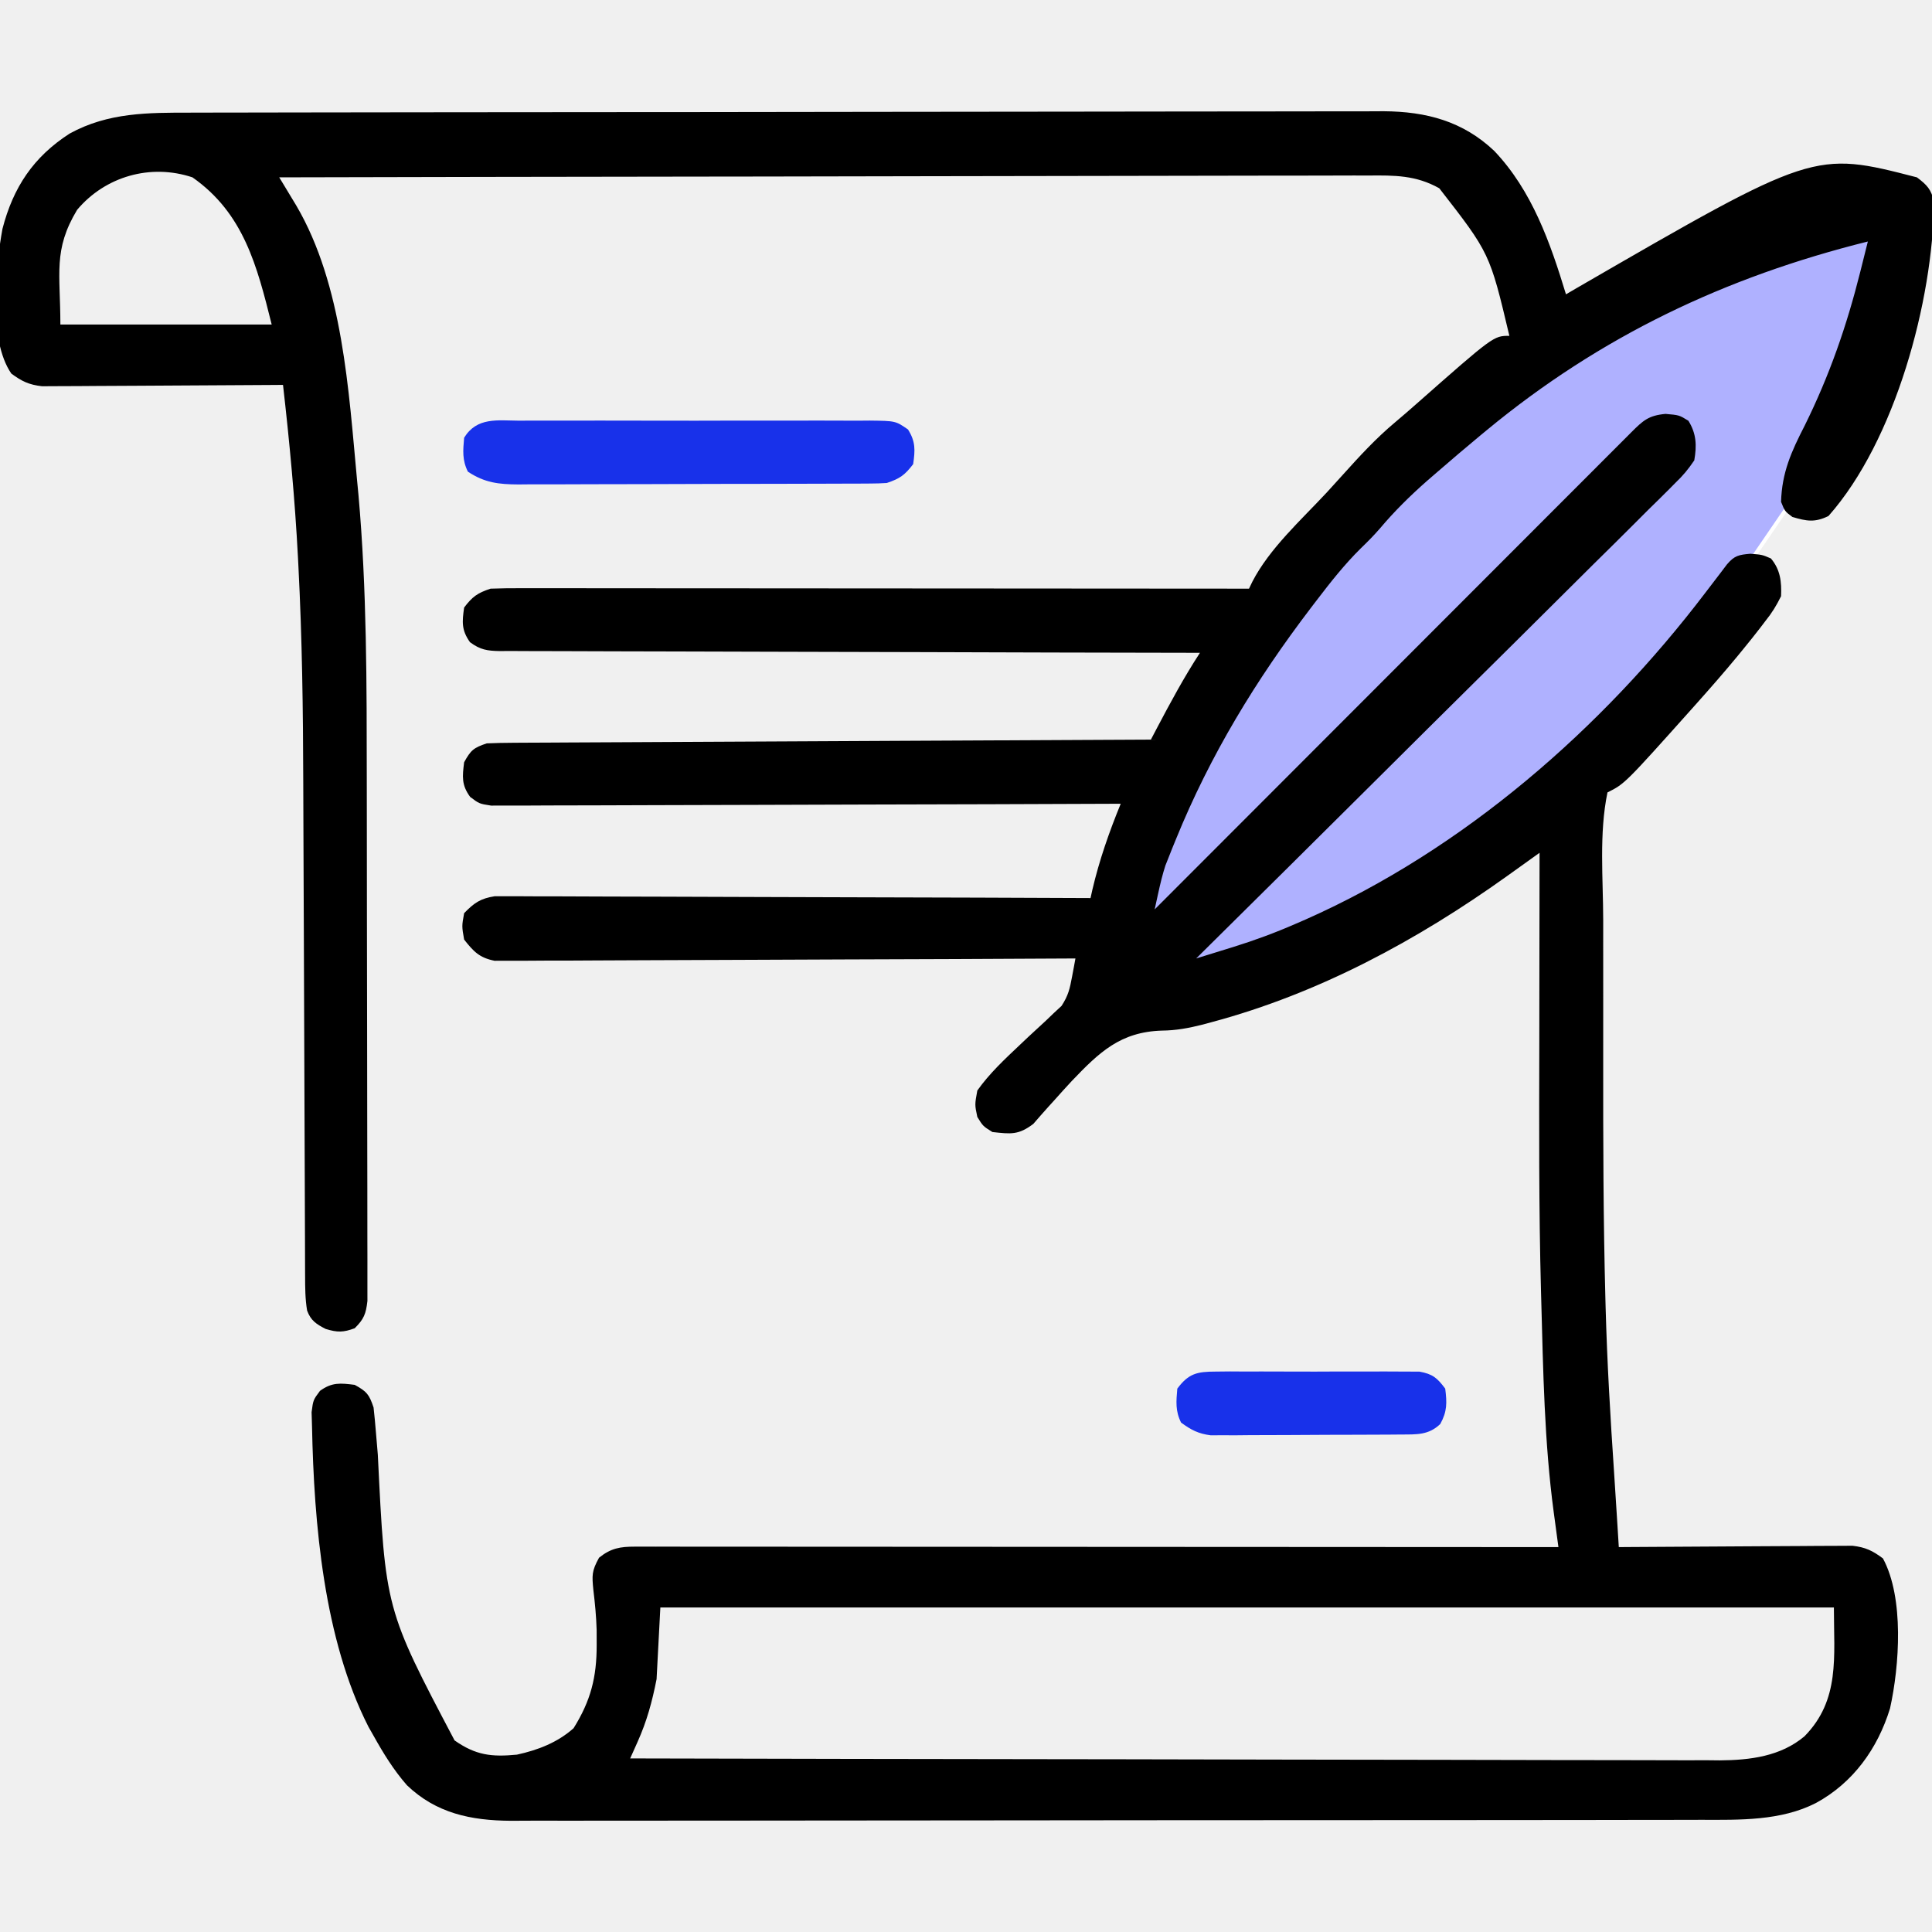
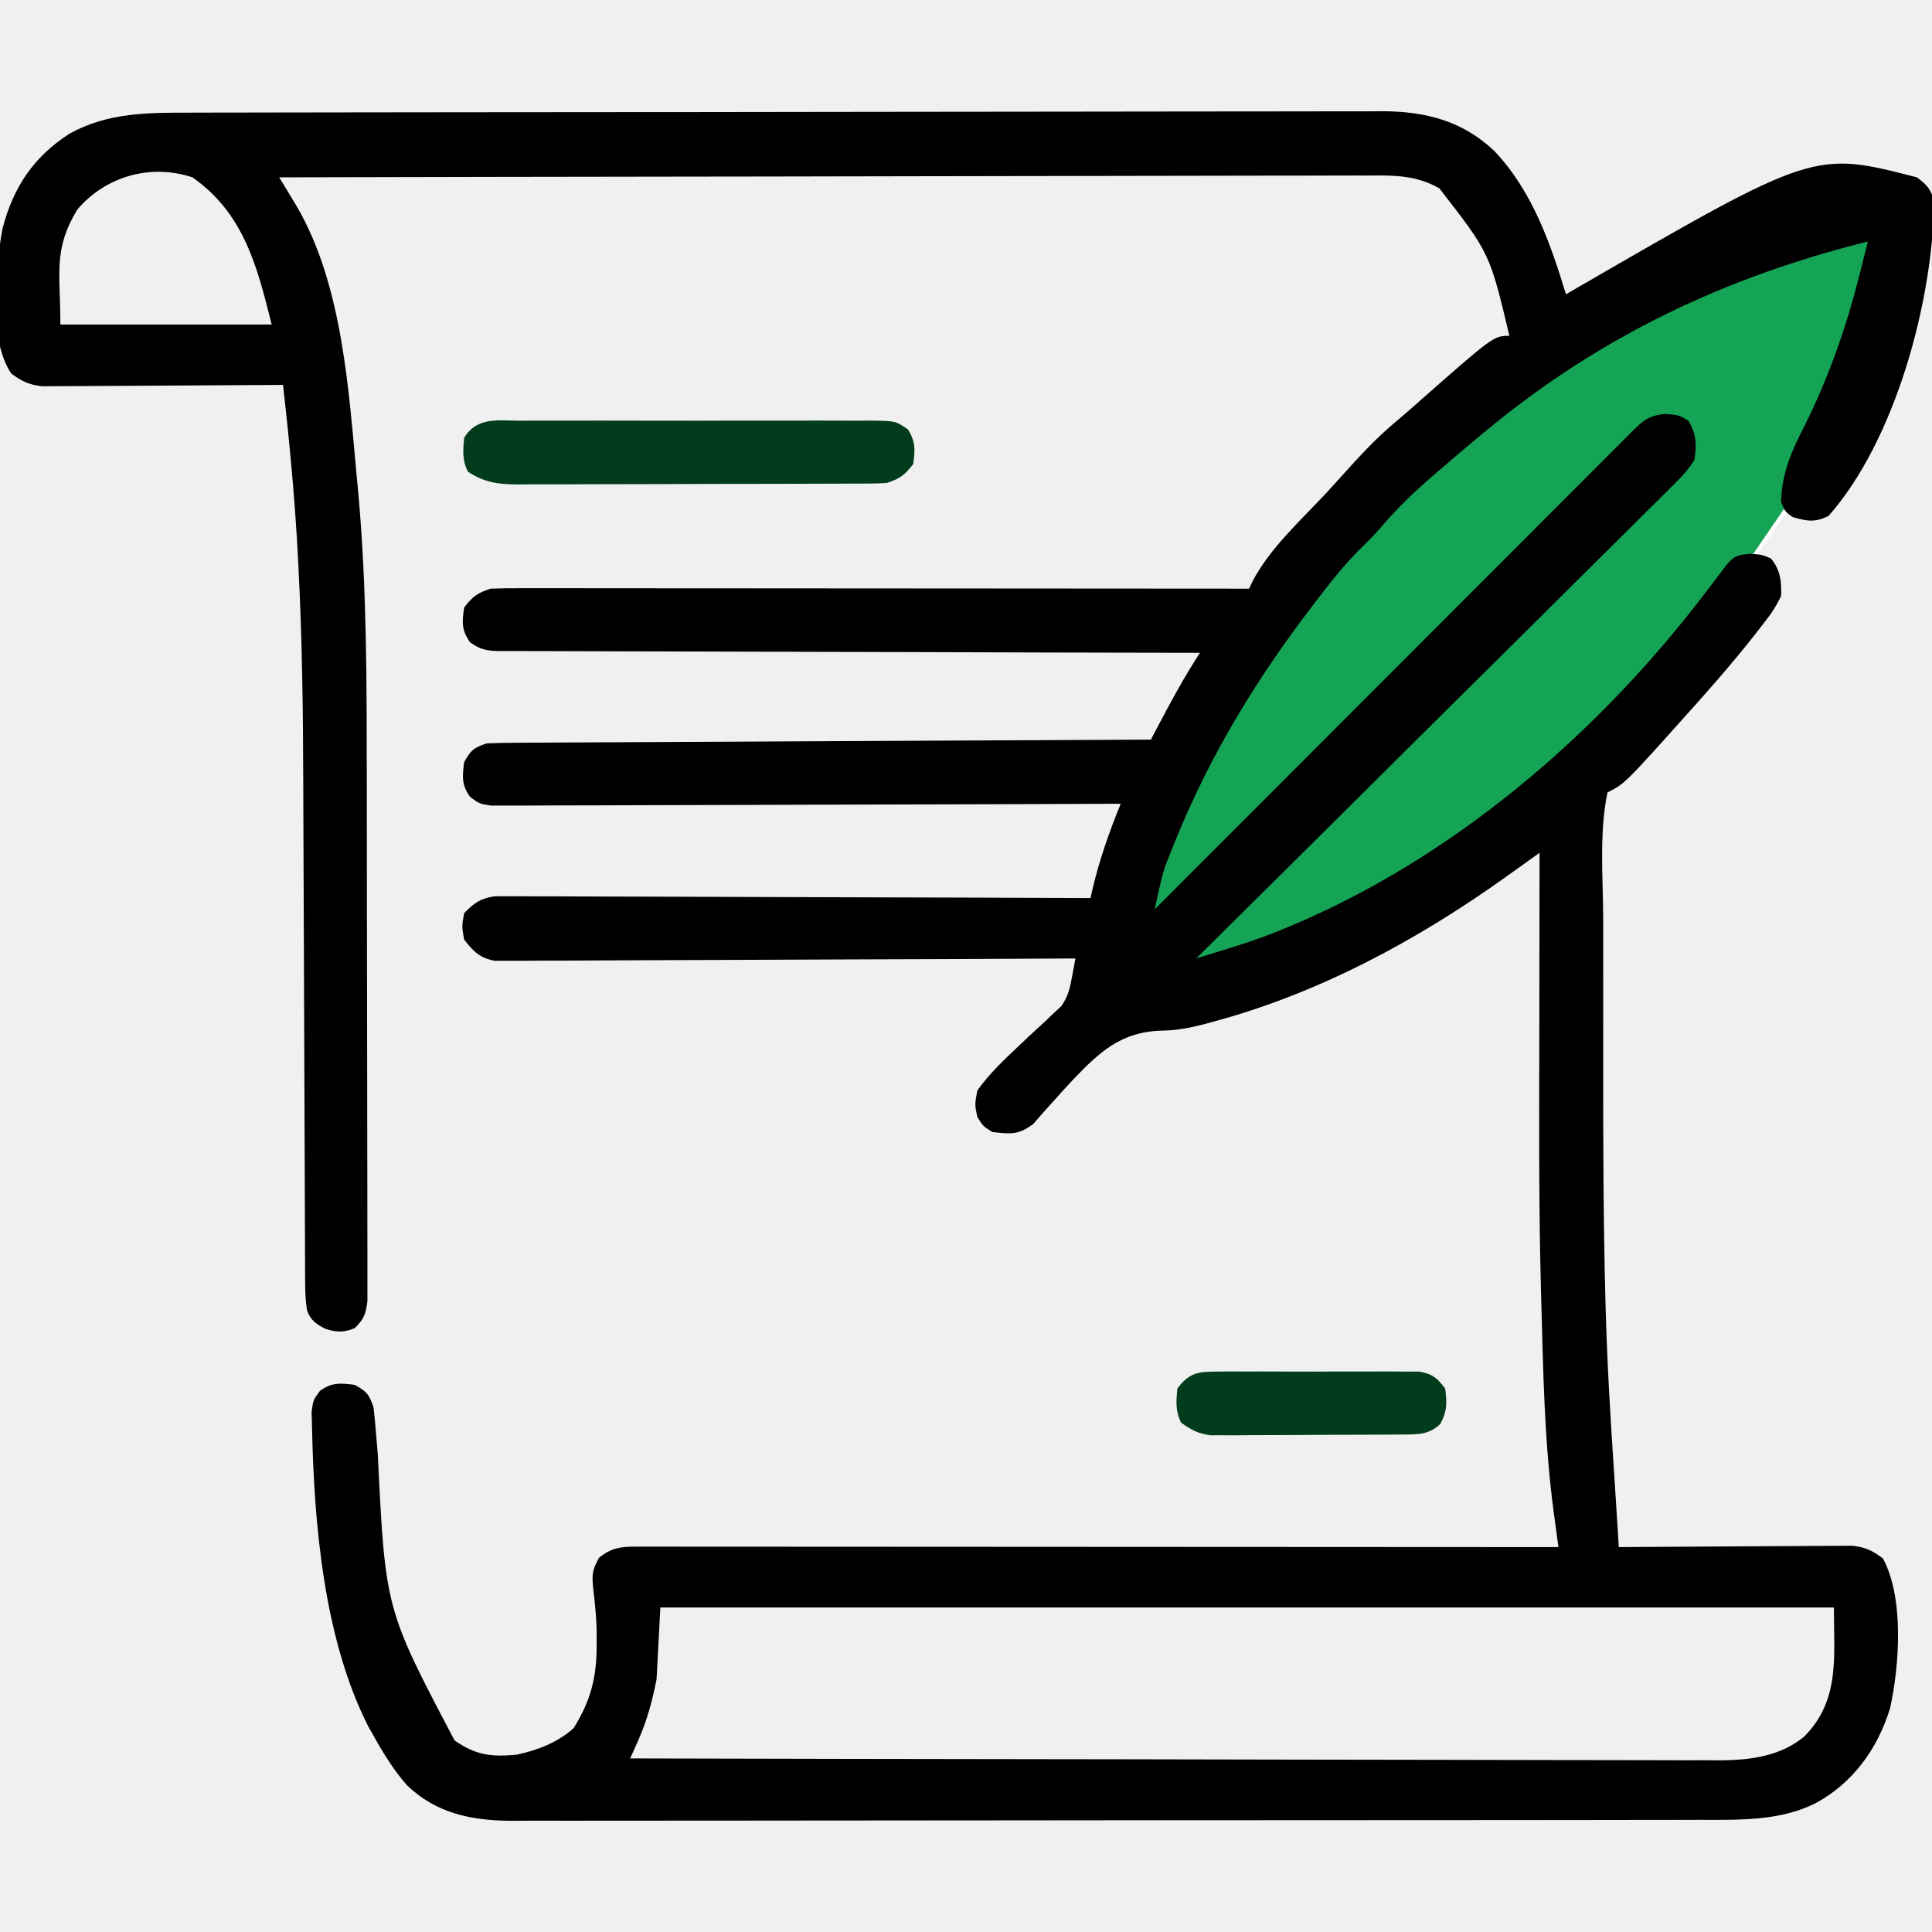
<svg xmlns="http://www.w3.org/2000/svg" width="512" height="512" viewBox="0 0 512 512" fill="none">
  <g clip-path="url(#clip0_3011_25)">
-     <path d="M137.58 111.483C138.657 111.476 139.733 111.469 140.843 111.461C144.406 111.444 147.968 111.455 151.531 111.469C154.004 111.466 156.478 111.462 158.951 111.457C164.136 111.451 169.321 111.46 174.506 111.479C181.158 111.501 187.809 111.488 194.461 111.464C199.568 111.45 204.676 111.454 209.784 111.465C212.237 111.468 214.69 111.464 217.142 111.455C220.569 111.445 223.994 111.46 227.42 111.483C228.437 111.474 229.454 111.466 230.502 111.458C237.333 111.541 237.333 111.541 240.63 113.814C242.657 117.048 242.533 119.267 242 123C239.781 125.907 238.48 126.84 235 128C233.567 128.095 232.129 128.135 230.693 128.141C229.375 128.149 229.375 128.149 228.03 128.158C226.587 128.16 226.587 128.16 225.116 128.161C223.593 128.169 223.593 128.169 222.04 128.176C218.676 128.191 215.313 128.198 211.949 128.203C209.614 128.209 207.278 128.215 204.943 128.221C200.042 128.231 195.142 128.237 190.242 128.24C183.964 128.246 177.686 128.27 171.408 128.298C166.582 128.317 161.757 128.322 156.931 128.324C154.617 128.327 152.302 128.335 149.988 128.348C146.749 128.365 143.511 128.363 140.272 128.357C139.316 128.366 138.361 128.375 137.376 128.384C132.178 128.352 128.475 127.963 124 125C122.454 121.908 122.706 119.406 123 116C126.407 110.496 131.787 111.436 137.58 111.483Z" fill="#1831EA" />
-     <path d="M322.174 363.483C323.422 363.47 324.67 363.457 325.956 363.444C327.314 363.451 328.673 363.46 330.031 363.469C331.428 363.466 332.825 363.462 334.223 363.457C337.148 363.451 340.073 363.46 342.998 363.479C346.745 363.501 350.49 363.488 354.236 363.464C357.12 363.45 360.004 363.455 362.889 363.465C364.27 363.468 365.651 363.464 367.032 363.455C368.963 363.445 370.895 363.463 372.826 363.483C373.924 363.486 375.022 363.489 376.154 363.492C379.681 364.122 380.869 365.162 383 368C383.469 371.754 383.531 374.039 381.687 377.375C378.594 380.354 375.401 380.134 371.323 380.161C370.158 380.171 368.993 380.18 367.793 380.19C365.904 380.197 365.904 380.197 363.976 380.203C362.036 380.212 362.036 380.212 360.057 380.221C357.318 380.231 354.579 380.237 351.841 380.24C348.338 380.246 344.836 380.27 341.333 380.298C337.985 380.321 334.637 380.323 331.289 380.328C329.406 380.347 329.406 380.347 327.485 380.366C326.314 380.363 325.142 380.36 323.936 380.357C322.908 380.36 321.88 380.364 320.821 380.368C317.538 379.94 315.657 378.943 313 377C311.454 373.908 311.706 371.406 312 368C315.007 363.961 317.252 363.497 322.174 363.483Z" fill="#1831EA" />
-     <path d="M369.5 235.5L318 256L301 242L314.5 203L359 141.5L394 110L424.5 89.5L467.5 69L500 60L497.5 79L475 132.5L462 151.5L441 175L421 195.5L394 218L369.5 235.5Z" fill="#AFB1FF" stroke="white" />
-     <path d="M50.675 29.853C52.076 29.849 53.477 29.846 54.877 29.842C58.717 29.832 62.556 29.828 66.396 29.825C70.54 29.821 74.685 29.812 78.83 29.803C88.832 29.783 98.835 29.773 108.837 29.764C113.551 29.76 118.264 29.755 122.978 29.749C138.651 29.732 154.323 29.718 169.996 29.711C174.06 29.709 178.124 29.707 182.187 29.705C183.702 29.704 183.702 29.704 185.248 29.703C201.613 29.695 217.979 29.67 234.344 29.637C251.156 29.604 267.967 29.586 284.778 29.583C294.214 29.581 303.649 29.572 313.084 29.547C321.118 29.525 329.152 29.517 337.186 29.526C341.282 29.531 345.379 29.529 349.475 29.51C353.231 29.492 356.986 29.493 360.742 29.509C362.732 29.512 364.723 29.496 366.714 29.479C377.964 29.559 387.69 32.115 396 40C406.015 50.536 410.855 64.36 415 78C415.911 77.466 416.823 76.933 417.762 76.383C480.724 39.961 480.724 39.961 508 47C510.686 49.018 511.836 50.218 512.531 53.531C512.256 79.717 502.264 116.779 484.562 136.75C480.945 138.514 478.812 138.13 475 137C473 135.5 473 135.5 472 133C472.215 125.22 474.731 119.666 478.25 112.812C484.825 99.528 489.402 86.36 493 72C493.276 70.899 493.276 70.899 493.557 69.776C494.039 67.851 494.52 65.926 495 64C457.18 73.424 424.141 89.103 394 114C393.439 114.463 392.879 114.926 392.301 115.403C388.497 118.559 384.736 121.763 381 125C380.08 125.795 379.159 126.591 378.211 127.41C373.677 131.403 369.533 135.49 365.641 140.109C364.027 141.968 362.334 143.667 360.562 145.375C356.293 149.607 352.645 154.226 349 159C348.49 159.666 347.98 160.332 347.455 161.018C332.832 180.206 320.72 200.075 311.625 222.437C311.124 223.662 311.124 223.662 310.612 224.912C310.299 225.703 309.986 226.494 309.664 227.309C309.39 227.998 309.116 228.686 308.834 229.396C308.06 231.813 307.489 234.186 306.948 236.663C306.77 237.475 306.592 238.286 306.408 239.123C306.206 240.052 306.206 240.052 306 241C306.668 240.331 307.336 239.662 308.025 238.973C324.262 222.713 340.503 206.456 356.746 190.202C364.601 182.342 372.455 174.481 380.307 166.617C387.149 159.766 393.992 152.916 400.837 146.068C404.464 142.441 408.09 138.812 411.713 135.181C415.12 131.767 418.53 128.355 421.942 124.945C423.196 123.69 424.45 122.435 425.703 121.178C427.408 119.468 429.115 117.761 430.824 116.056C431.324 115.553 431.824 115.05 432.339 114.532C435.468 111.416 436.897 110.102 441.375 109.687C445 110 445 110 447.437 111.5C449.587 114.939 449.682 118.092 449 122C447.373 124.403 446.04 126.015 443.989 127.973C443.45 128.519 442.911 129.065 442.355 129.627C440.55 131.446 438.717 133.235 436.883 135.025C435.581 136.325 434.28 137.627 432.981 138.93C429.454 142.46 425.902 145.965 422.345 149.466C418.631 153.13 414.94 156.816 411.247 160.5C404.25 167.472 397.233 174.423 390.209 181.367C382.213 189.273 374.24 197.203 366.268 205.135C349.87 221.448 333.445 237.734 317 254C319.552 253.213 322.104 252.423 324.655 251.632C325.73 251.3 325.73 251.3 326.827 250.962C332.478 249.206 337.951 247.185 343.375 244.812C344.254 244.431 345.132 244.049 346.038 243.656C387.786 225.142 424.536 193.153 452 157C453.351 155.227 454.705 153.456 456.062 151.687C456.59 150.99 457.117 150.293 457.66 149.574C459.652 147.234 460.794 147.018 463.875 146.75C467 147 467 147 469.312 148C471.829 150.983 472.164 154.208 472 158C470.698 160.617 469.599 162.401 467.812 164.625C467.361 165.219 466.91 165.813 466.445 166.425C464.993 168.31 463.506 170.159 462 172C461.512 172.597 461.024 173.194 460.521 173.809C457.101 177.95 453.577 181.993 450 186C449.529 186.529 449.058 187.057 448.573 187.602C430.596 207.702 430.596 207.702 426 210C423.731 220.816 424.855 232.921 424.867 243.93C424.866 246.086 424.865 248.242 424.864 250.398C424.863 254.922 424.865 259.446 424.87 263.97C424.875 269.646 424.872 275.322 424.866 280.999C424.848 302.05 424.886 323.095 425.445 344.141C425.465 344.885 425.484 345.63 425.504 346.397C425.898 361.028 426.762 375.626 427.748 390.228C428.02 394.307 428.278 398.386 428.531 402.465C428.577 403.195 428.622 403.924 428.669 404.676C428.779 406.451 428.89 408.225 429 410C429.803 409.993 430.606 409.987 431.434 409.98C439.011 409.92 446.588 409.874 454.166 409.845C458.061 409.829 461.956 409.808 465.852 409.774C469.612 409.741 473.373 409.723 477.134 409.715C478.567 409.71 480 409.699 481.434 409.683C483.444 409.661 485.455 409.66 487.466 409.659C488.609 409.653 489.753 409.646 490.931 409.639C494.375 410.044 496.239 410.934 499 413C504.656 423.463 503.375 441.486 500.875 452.75C497.59 463.419 491.106 472.448 481.25 477.812C471.947 482.578 461.025 482.292 450.843 482.267C449.439 482.271 448.035 482.276 446.631 482.281C442.801 482.293 438.97 482.293 435.14 482.291C430.998 482.29 426.856 482.301 422.714 482.311C414.611 482.327 406.509 482.333 398.406 482.334C391.818 482.335 385.23 482.339 378.643 482.345C359.949 482.363 341.255 482.372 322.561 482.371C321.554 482.371 320.548 482.371 319.511 482.371C317.999 482.37 317.999 482.37 316.457 482.37C300.118 482.37 283.779 482.389 267.439 482.417C250.646 482.446 233.852 482.459 217.059 482.458C207.637 482.457 198.215 482.462 188.793 482.484C180.774 482.502 172.755 482.507 164.736 482.493C160.648 482.486 156.559 482.486 152.471 482.504C148.723 482.519 144.975 482.517 141.227 482.499C139.241 482.495 137.254 482.51 135.267 482.526C124.794 482.445 115.595 480.543 107.84 473.105C104.314 469.071 101.604 464.669 99 460C98.559 459.227 98.118 458.453 97.664 457.656C85.804 434.39 83.206 403.743 82.687 378C82.631 376.144 82.631 376.144 82.574 374.25C83 371 83 371 84.801 368.59C87.981 366.29 90.17 366.521 94 367C97.185 368.76 97.833 369.499 99 373C99.241 375.146 99.439 377.297 99.613 379.449C99.725 380.761 99.836 382.072 99.951 383.424C100.009 384.119 100.068 384.815 100.128 385.531C102.119 426.418 102.119 426.418 120.469 461.23C126.089 465.16 130.207 465.648 137 465C142.563 463.781 147.712 461.801 152 458C156.552 450.721 158.143 444.483 158.125 435.937C158.122 434.619 158.12 433.3 158.117 431.941C158.011 428.369 157.68 424.92 157.25 421.375C156.869 417.448 156.794 416.374 158.75 412.812C161.894 410.279 164.348 409.875 168.258 409.877C169.131 409.875 170.004 409.873 170.904 409.871C171.864 409.874 172.825 409.877 173.814 409.88C175.343 409.878 175.343 409.878 176.903 409.877C180.334 409.875 183.766 409.881 187.198 409.886C189.652 409.887 192.105 409.887 194.559 409.886C199.849 409.886 205.14 409.889 210.431 409.894C218.08 409.902 225.73 409.905 233.379 409.906C245.79 409.908 258.2 409.915 270.611 409.925C282.667 409.934 294.724 409.941 306.78 409.945C307.523 409.945 308.266 409.946 309.032 409.946C312.759 409.947 316.486 409.948 320.214 409.95C351.142 409.96 382.071 409.978 413 410C412.86 408.966 412.72 407.933 412.576 406.868C412.392 405.5 412.208 404.132 412.025 402.765C411.933 402.085 411.84 401.405 411.746 400.704C409.262 382.195 408.958 363.215 408.445 344.559C408.424 343.796 408.403 343.033 408.381 342.247C407.788 320.178 407.886 298.104 407.931 276.03C407.942 270.363 407.946 264.696 407.951 259.029C407.962 248.02 407.979 237.01 408 226C407.045 226.685 406.09 227.369 405.106 228.074C403.837 228.983 402.568 229.891 401.299 230.799C400.671 231.249 400.044 231.699 399.397 232.163C375.588 249.194 349.522 263.275 321.125 270.875C319.959 271.19 319.959 271.19 318.77 271.512C315.089 272.444 311.689 273.091 307.887 273.121C296.903 273.475 291.356 278.823 284.035 286.475C282.456 288.168 280.911 289.886 279.372 291.616C278.878 292.16 278.383 292.703 277.873 293.263C276.509 294.772 275.174 296.308 273.841 297.844C269.896 300.837 267.865 300.534 263 300C260.5 298.437 260.5 298.437 259 296C258.312 292.75 258.312 292.75 259 289C262.196 284.481 266.318 280.637 270.332 276.852C271.067 276.155 271.803 275.459 272.56 274.742C274.068 273.325 275.589 271.921 277.123 270.531C277.852 269.833 278.581 269.134 279.332 268.414C280.318 267.501 280.318 267.501 281.323 266.569C283.105 263.839 283.518 262.012 284.105 258.839C284.275 257.934 284.446 257.03 284.621 256.097C284.746 255.405 284.871 254.713 285 254C283.793 254.007 283.793 254.007 282.562 254.014C262.991 254.124 243.42 254.207 223.848 254.259C214.384 254.285 204.919 254.32 195.455 254.377C187.206 254.427 178.957 254.459 170.709 254.47C166.34 254.477 161.972 254.492 157.604 254.529C153.493 254.563 149.382 254.573 145.271 254.566C143.762 254.567 142.253 254.577 140.744 254.596C138.682 254.621 136.623 254.615 134.562 254.601C132.832 254.608 132.832 254.608 131.067 254.615C127.024 253.804 125.53 252.191 123 249C122.375 245.437 122.375 245.437 123 242C125.662 239.256 127.327 238.106 131.13 237.508C132.312 237.511 133.495 237.515 134.713 237.519C135.706 237.514 135.706 237.514 136.719 237.509C138.928 237.502 141.137 237.524 143.347 237.546C144.934 237.547 146.521 237.546 148.108 237.544C152.411 237.543 156.714 237.566 161.018 237.594C165.516 237.619 170.015 237.622 174.515 237.627C183.032 237.639 191.549 237.672 200.067 237.712C209.764 237.757 219.462 237.779 229.16 237.799C249.106 237.84 269.053 237.911 289 238C289.158 237.285 289.317 236.569 289.48 235.832C291.332 227.923 293.933 220.516 297 213C296.127 213.004 295.255 213.007 294.356 213.011C273.141 213.099 251.926 213.166 230.711 213.207C220.452 213.228 210.193 213.256 199.934 213.302C190.993 213.342 182.053 213.367 173.112 213.376C168.377 213.382 163.641 213.394 158.906 213.423C154.451 213.45 149.996 213.458 145.541 213.452C143.904 213.454 142.267 213.461 140.631 213.477C138.398 213.497 136.167 213.492 133.935 213.481C132.685 213.485 131.435 213.488 130.147 213.492C127 213 127 213 124.594 211.189C122.284 208.017 122.522 205.827 123 202C124.76 198.815 125.499 198.167 129 197C131.346 196.896 133.694 196.853 136.042 196.842C136.764 196.837 137.485 196.832 138.228 196.827C140.651 196.811 143.074 196.803 145.497 196.795C147.231 196.785 148.966 196.775 150.7 196.765C155.415 196.738 160.129 196.717 164.844 196.697C169.768 196.675 174.693 196.647 179.618 196.621C188.946 196.571 198.275 196.526 207.603 196.483C218.222 196.433 228.841 196.378 239.46 196.323C261.307 196.209 283.153 196.102 305 196C305.519 195.01 306.039 194.02 306.574 193C310.17 186.182 313.781 179.46 318 173C316.529 172.998 316.529 172.998 315.028 172.996C291.184 172.959 267.341 172.9 243.497 172.816C231.967 172.776 220.436 172.744 208.906 172.729C198.858 172.716 188.81 172.689 178.762 172.645C173.439 172.623 168.117 172.607 162.795 172.608C157.788 172.609 152.782 172.591 147.775 172.559C145.935 172.55 144.095 172.549 142.255 172.554C139.747 172.561 137.24 172.543 134.732 172.519C134.001 172.527 133.269 172.534 132.515 172.542C129.14 172.485 127.293 172.217 124.548 170.186C122.281 166.984 122.453 164.825 123 161C125.219 158.093 126.519 157.16 130 156C132.673 155.906 135.319 155.87 137.991 155.88C138.815 155.879 139.638 155.878 140.486 155.877C143.255 155.875 146.023 155.881 148.792 155.886C150.772 155.887 152.753 155.887 154.734 155.886C160.12 155.886 165.506 155.892 170.892 155.899C176.517 155.905 182.143 155.905 187.768 155.907C198.425 155.91 209.081 155.918 219.738 155.928C231.868 155.939 243.999 155.945 256.129 155.95C281.086 155.96 306.043 155.978 331 156C331.293 155.389 331.587 154.778 331.889 154.148C336.462 145.305 344.823 137.798 351.58 130.538C353.021 128.977 354.444 127.402 355.863 125.82C360.245 120.948 364.619 116.185 369.652 111.969C371.609 110.328 373.529 108.66 375.441 106.969C395.819 89 395.819 89 400 89C394.805 67.097 394.805 67.097 381.429 49.898C375.257 46.423 369.571 46.448 362.611 46.519C361.375 46.516 360.139 46.512 358.865 46.509C355.451 46.503 352.038 46.516 348.624 46.536C344.936 46.553 341.249 46.547 337.561 46.544C331.177 46.542 324.794 46.554 318.41 46.577C309.181 46.61 299.951 46.62 290.722 46.625C275.746 46.634 260.771 46.66 245.795 46.698C231.251 46.735 216.706 46.763 202.162 46.78C201.265 46.781 200.368 46.782 199.443 46.783C194.943 46.789 190.443 46.794 185.943 46.799C148.629 46.84 111.314 46.911 74 47C74.416 47.686 74.831 48.372 75.26 49.079C76.075 50.43 76.075 50.43 76.906 51.807C77.445 52.7 77.985 53.592 78.541 54.511C90.857 75.513 92.4 103.548 94.625 127.25C94.748 128.545 94.871 129.839 94.999 131.173C97.233 156.288 97.176 181.457 97.2 206.649C97.203 209.604 97.207 212.559 97.212 215.514C97.225 224.785 97.235 234.056 97.239 243.328C97.243 253.991 97.261 264.653 97.29 275.316C97.311 283.602 97.322 291.888 97.323 300.174C97.324 305.108 97.33 310.041 97.348 314.975C97.364 319.595 97.366 324.215 97.358 328.834C97.357 330.529 97.361 332.224 97.371 333.919C97.384 336.228 97.378 338.537 97.367 340.847C97.37 342.786 97.37 342.786 97.372 344.764C96.977 348.204 96.436 349.59 94 352C90.951 353.123 89.431 353.13 86.312 352.187C83.843 350.92 82.351 349.967 81.384 347.302C80.873 344.237 80.865 341.283 80.855 338.176C80.852 337.489 80.848 336.803 80.844 336.096C80.834 333.794 80.83 331.493 80.826 329.192C80.82 327.541 80.813 325.889 80.806 324.237C80.791 320.673 80.78 317.109 80.77 313.545C80.755 307.867 80.731 302.19 80.705 296.512C80.634 280.362 80.575 264.213 80.523 248.063C80.494 239.148 80.459 230.233 80.416 221.318C80.394 216.621 80.376 211.923 80.366 207.225C80.325 188.121 80.062 169.064 79.078 149.982C79.038 149.193 78.997 148.404 78.956 147.592C78.16 132.343 76.731 117.17 75 102C74.172 102.007 73.343 102.013 72.49 102.02C64.677 102.08 56.865 102.126 49.052 102.155C45.035 102.171 41.019 102.192 37.003 102.226C33.125 102.259 29.248 102.277 25.37 102.285C23.893 102.29 22.415 102.301 20.937 102.317C18.864 102.339 16.791 102.342 14.718 102.341C12.949 102.351 12.949 102.351 11.145 102.361C7.663 101.961 5.8 101.066 3 99C-3.21 89.995 -1.208 70.92 0.648 60.664C3.495 49.644 8.858 41.588 18.449 35.402C28.682 29.777 39.275 29.851 50.675 29.853ZM20.437 55.609C14.035 66.256 16 72.433 16 86C34.48 86 52.96 86 72 86C68.131 70.524 64.6 56.517 51 47C39.879 43.293 27.881 46.751 20.437 55.609ZM175 426C174.67 432.27 174.34 438.54 174 445C172.801 451.053 171.437 456.097 168.937 461.677C168.575 462.487 168.212 463.297 167.839 464.131C167.562 464.748 167.285 465.364 167 466C204.776 466.092 242.552 466.162 280.329 466.204C284.791 466.209 289.253 466.214 293.715 466.22C294.603 466.221 295.492 466.222 296.407 466.223C310.781 466.24 325.155 466.272 339.529 466.309C354.284 466.346 369.038 466.368 383.793 466.376C392.894 466.382 401.995 466.399 411.095 466.432C417.34 466.453 423.585 466.459 429.83 466.454C433.43 466.451 437.03 466.455 440.631 466.477C444.542 466.5 448.453 466.492 452.364 466.481C454.055 466.498 454.055 466.498 455.78 466.516C463.771 466.456 471.902 465.459 478.212 460.133C487.661 450.512 486 439.109 486 426C383.37 426 280.74 426 175 426Z" fill="black" />
+     <path d="M137.58 111.483C138.657 111.476 139.733 111.469 140.843 111.461C144.406 111.444 147.968 111.455 151.531 111.469C154.004 111.466 156.478 111.462 158.951 111.457C164.136 111.451 169.321 111.46 174.506 111.479C181.158 111.501 187.809 111.488 194.461 111.464C199.568 111.45 204.676 111.454 209.784 111.465C212.237 111.468 214.69 111.464 217.142 111.455C220.569 111.445 223.994 111.46 227.42 111.483C228.437 111.474 229.454 111.466 230.502 111.458C237.333 111.541 237.333 111.541 240.63 113.814C242.657 117.048 242.533 119.267 242 123C239.781 125.907 238.48 126.84 235 128C233.567 128.095 232.129 128.135 230.693 128.141C229.375 128.149 229.375 128.149 228.03 128.158C226.587 128.16 226.587 128.16 225.116 128.161C223.593 128.169 223.593 128.169 222.04 128.176C218.676 128.191 215.313 128.198 211.949 128.203C209.614 128.209 207.278 128.215 204.943 128.221C200.042 128.231 195.142 128.237 190.242 128.24C183.964 128.246 177.686 128.27 171.408 128.298C166.582 128.317 161.757 128.322 156.931 128.324C154.617 128.327 152.302 128.335 149.988 128.348C146.749 128.365 143.511 128.363 140.272 128.357C139.316 128.366 138.361 128.375 137.376 128.384C132.178 128.352 128.475 127.963 124 125C122.454 121.908 122.706 119.406 123 116C126.407 110.496 131.787 111.436 137.58 111.483Z" fill="#013D1C" />
+     <path d="M322.174 363.483C323.422 363.47 324.67 363.457 325.956 363.444C327.314 363.451 328.673 363.46 330.031 363.469C331.428 363.466 332.825 363.462 334.223 363.457C337.148 363.451 340.073 363.46 342.998 363.479C346.745 363.501 350.49 363.488 354.236 363.464C357.12 363.45 360.004 363.455 362.889 363.465C364.27 363.468 365.651 363.464 367.032 363.455C368.963 363.445 370.895 363.463 372.826 363.483C373.924 363.486 375.022 363.489 376.154 363.492C379.681 364.122 380.869 365.162 383 368C383.469 371.754 383.531 374.039 381.687 377.375C378.594 380.354 375.401 380.134 371.323 380.161C370.158 380.171 368.993 380.18 367.793 380.19C365.904 380.197 365.904 380.197 363.976 380.203C362.036 380.212 362.036 380.212 360.057 380.221C357.318 380.231 354.579 380.237 351.841 380.24C348.338 380.246 344.836 380.27 341.333 380.298C337.985 380.321 334.637 380.323 331.289 380.328C329.406 380.347 329.406 380.347 327.485 380.366C326.314 380.363 325.142 380.36 323.936 380.357C322.908 380.36 321.88 380.364 320.821 380.368C317.538 379.94 315.657 378.943 313 377C311.454 373.908 311.706 371.406 312 368C315.007 363.961 317.252 363.497 322.174 363.483Z" fill="#013D1C" />
+     <path d="M369.5 235.5L318 256L301 242L314.5 203L359 141.5L394 110L424.5 89.5L467.5 69L500 60L497.5 79L475 132.5L462 151.5L441 175L421 195.5L394 218L369.5 235.5Z" fill="#15A455" stroke="white" />
+     <path d="M50.675 29.853C52.076 29.849 53.477 29.846 54.877 29.842C58.717 29.832 62.556 29.828 66.396 29.825C70.54 29.821 74.685 29.812 78.83 29.803C88.832 29.783 98.835 29.773 108.837 29.764C113.55 29.76 118.264 29.755 122.978 29.749C138.651 29.732 154.323 29.718 169.996 29.711C174.06 29.709 178.124 29.707 182.187 29.705C183.702 29.704 183.702 29.704 185.248 29.703C201.613 29.695 217.979 29.67 234.344 29.637C251.156 29.604 267.967 29.586 284.778 29.583C294.214 29.581 303.649 29.572 313.084 29.547C321.118 29.525 329.152 29.517 337.186 29.526C341.282 29.531 345.379 29.529 349.475 29.51C353.231 29.492 356.986 29.493 360.742 29.509C362.732 29.512 364.723 29.496 366.714 29.479C377.964 29.559 387.69 32.115 396 40C406.015 50.536 410.855 64.36 415 78C415.911 77.466 416.823 76.933 417.762 76.383C480.724 39.961 480.724 39.961 508 47C510.686 49.018 511.836 50.218 512.531 53.531C512.256 79.717 502.264 116.779 484.562 136.75C480.945 138.514 478.812 138.13 475 137C473 135.5 473 135.5 472 133C472.215 125.22 474.731 119.666 478.25 112.812C484.825 99.528 489.402 86.36 493 72C493.276 70.899 493.276 70.899 493.557 69.776C494.039 67.851 494.52 65.926 495 64C457.18 73.424 424.141 89.103 394 114C393.439 114.463 392.879 114.926 392.301 115.403C388.497 118.559 384.736 121.763 381 125C380.08 125.795 379.159 126.591 378.211 127.41C373.677 131.403 369.533 135.49 365.641 140.109C364.027 141.968 362.334 143.667 360.562 145.375C356.293 149.607 352.645 154.226 349 159C348.49 159.666 347.98 160.332 347.455 161.018C332.832 180.206 320.72 200.075 311.625 222.437C311.124 223.662 311.124 223.662 310.612 224.912C310.299 225.703 309.986 226.494 309.664 227.309C309.39 227.997 309.116 228.686 308.834 229.396C308.06 231.813 307.489 234.186 306.948 236.663C306.77 237.475 306.592 238.286 306.408 239.123C306.206 240.052 306.206 240.052 306 241C306.668 240.331 307.336 239.662 308.025 238.973C324.262 222.713 340.503 206.456 356.746 190.202C364.601 182.342 372.455 174.481 380.307 166.617C387.149 159.766 393.992 152.916 400.837 146.068C404.464 142.441 408.09 138.812 411.713 135.181C415.12 131.767 418.53 128.355 421.942 124.945C423.196 123.69 424.45 122.435 425.703 121.178C427.408 119.468 429.115 117.761 430.824 116.056C431.324 115.553 431.824 115.05 432.339 114.532C435.468 111.416 436.897 110.102 441.375 109.687C445 110 445 110 447.437 111.5C449.587 114.939 449.682 118.092 449 122C447.373 124.403 446.04 126.015 443.989 127.973C443.45 128.519 442.911 129.065 442.355 129.627C440.55 131.446 438.717 133.235 436.883 135.025C435.581 136.325 434.28 137.627 432.981 138.93C429.454 142.46 425.902 145.965 422.345 149.466C418.631 153.13 414.94 156.816 411.247 160.5C404.25 167.472 397.233 174.423 390.209 181.367C382.213 189.273 374.24 197.203 366.268 205.135C349.87 221.448 333.445 237.734 317 254C319.552 253.213 322.104 252.423 324.655 251.632C325.73 251.3 325.73 251.3 326.827 250.962C332.478 249.206 337.951 247.185 343.375 244.812C344.254 244.431 345.132 244.049 346.038 243.656C387.786 225.142 424.536 193.153 452 157C453.351 155.227 454.705 153.456 456.062 151.687C456.59 150.99 457.117 150.293 457.66 149.574C459.652 147.234 460.794 147.018 463.875 146.75C467 147 467 147 469.312 148C471.829 150.983 472.164 154.208 472 158C470.698 160.617 469.599 162.401 467.812 164.625C467.361 165.219 466.91 165.813 466.445 166.425C464.993 168.31 463.506 170.159 462 172C461.512 172.597 461.024 173.194 460.521 173.809C457.101 177.95 453.577 181.993 450 186C449.529 186.529 449.058 187.057 448.573 187.602C430.596 207.702 430.596 207.702 426 210C423.731 220.816 424.855 232.921 424.867 243.93C424.866 246.086 424.865 248.242 424.864 250.398C424.863 254.922 424.865 259.446 424.87 263.97C424.875 269.646 424.872 275.322 424.866 280.999C424.848 302.05 424.886 323.095 425.445 344.141C425.465 344.885 425.484 345.63 425.504 346.397C425.898 361.028 426.762 375.626 427.748 390.228C428.02 394.307 428.278 398.386 428.531 402.465C428.577 403.195 428.622 403.924 428.669 404.676C428.779 406.451 428.89 408.225 429 410C429.803 409.993 430.606 409.987 431.434 409.98C439.011 409.92 446.588 409.874 454.166 409.845C458.061 409.829 461.956 409.808 465.852 409.774C469.612 409.741 473.373 409.723 477.134 409.715C478.567 409.71 480 409.699 481.434 409.683C483.444 409.661 485.455 409.66 487.466 409.659C488.609 409.653 489.753 409.646 490.931 409.639C494.375 410.044 496.239 410.934 499 413C504.656 423.463 503.375 441.486 500.875 452.75C497.59 463.419 491.106 472.448 481.25 477.812C471.947 482.578 461.025 482.292 450.843 482.267C449.439 482.271 448.035 482.276 446.631 482.281C442.801 482.293 438.97 482.293 435.14 482.291C430.998 482.29 426.856 482.301 422.714 482.311C414.611 482.327 406.509 482.333 398.406 482.334C391.818 482.335 385.23 482.339 378.643 482.345C359.949 482.363 341.255 482.372 322.561 482.371C321.554 482.371 320.548 482.371 319.511 482.371C317.999 482.37 317.999 482.37 316.457 482.37C300.118 482.37 283.779 482.389 267.439 482.417C250.646 482.446 233.852 482.459 217.059 482.458C207.637 482.457 198.215 482.462 188.793 482.484C180.774 482.502 172.755 482.507 164.736 482.493C160.648 482.486 156.559 482.486 152.471 482.504C148.723 482.52 144.975 482.517 141.227 482.499C139.241 482.495 137.254 482.51 135.267 482.526C124.794 482.445 115.595 480.543 107.84 473.105C104.314 469.071 101.604 464.669 99 460C98.559 459.227 98.118 458.453 97.664 457.656C85.804 434.39 83.206 403.743 82.687 378C82.631 376.144 82.631 376.144 82.574 374.25C83 371 83 371 84.801 368.59C87.981 366.29 90.17 366.521 94 367C97.185 368.76 97.833 369.499 99 373C99.241 375.146 99.439 377.297 99.613 379.449C99.725 380.761 99.836 382.072 99.951 383.424C100.009 384.119 100.068 384.815 100.128 385.531C102.119 426.418 102.119 426.418 120.469 461.23C126.089 465.16 130.207 465.648 137 465C142.563 463.781 147.712 461.801 152 458C156.552 450.721 158.143 444.483 158.125 435.937C158.122 434.619 158.12 433.3 158.117 431.941C158.011 428.369 157.68 424.92 157.25 421.375C156.869 417.448 156.794 416.374 158.75 412.812C161.894 410.279 164.348 409.875 168.258 409.877C169.131 409.875 170.004 409.873 170.904 409.871C171.864 409.874 172.825 409.877 173.814 409.88C175.343 409.878 175.343 409.878 176.903 409.877C180.334 409.875 183.766 409.881 187.198 409.886C189.652 409.887 192.105 409.887 194.559 409.886C199.85 409.886 205.14 409.889 210.431 409.894C218.08 409.902 225.73 409.905 233.379 409.906C245.79 409.908 258.2 409.915 270.611 409.925C282.667 409.934 294.724 409.941 306.78 409.945C307.523 409.945 308.266 409.946 309.032 409.946C312.759 409.947 316.486 409.948 320.214 409.95C351.142 409.96 382.071 409.978 413 410C412.86 408.966 412.72 407.933 412.576 406.868C412.392 405.5 412.208 404.132 412.025 402.765C411.933 402.085 411.84 401.405 411.746 400.704C409.262 382.195 408.958 363.215 408.445 344.559C408.424 343.796 408.403 343.033 408.381 342.247C407.788 320.178 407.886 298.104 407.931 276.03C407.942 270.363 407.946 264.696 407.951 259.029C407.962 248.02 407.979 237.01 408 226C407.045 226.685 406.09 227.369 405.106 228.074C403.837 228.983 402.568 229.891 401.299 230.799C400.671 231.249 400.044 231.699 399.397 232.163C375.588 249.194 349.522 263.275 321.125 270.875C319.959 271.19 319.959 271.19 318.77 271.512C315.089 272.444 311.689 273.091 307.887 273.121C296.903 273.475 291.356 278.823 284.035 286.475C282.456 288.168 280.911 289.886 279.372 291.616C278.878 292.16 278.383 292.703 277.873 293.263C276.509 294.772 275.174 296.308 273.841 297.844C269.896 300.837 267.865 300.534 263 300C260.5 298.437 260.5 298.437 259 296C258.312 292.75 258.312 292.75 259 289C262.196 284.481 266.318 280.637 270.332 276.852C271.067 276.155 271.803 275.459 272.56 274.742C274.068 273.325 275.589 271.921 277.123 270.531C277.852 269.833 278.581 269.134 279.332 268.414C280.318 267.501 280.318 267.501 281.323 266.569C283.105 263.839 283.518 262.012 284.105 258.839C284.275 257.934 284.446 257.03 284.621 256.097C284.746 255.405 284.871 254.713 285 254C283.793 254.007 283.793 254.007 282.562 254.014C262.991 254.124 243.42 254.207 223.848 254.259C214.384 254.285 204.919 254.32 195.455 254.377C187.206 254.427 178.957 254.459 170.709 254.47C166.34 254.477 161.972 254.492 157.604 254.529C153.493 254.563 149.382 254.573 145.271 254.566C143.762 254.567 142.253 254.577 140.744 254.596C138.682 254.621 136.623 254.615 134.562 254.601C132.832 254.608 132.832 254.608 131.067 254.615C127.024 253.804 125.53 252.191 123 249C122.375 245.437 122.375 245.437 123 242C125.662 239.256 127.327 238.106 131.13 237.508C132.312 237.511 133.495 237.515 134.713 237.519C135.706 237.514 135.706 237.514 136.719 237.509C138.928 237.502 141.137 237.524 143.347 237.546C144.934 237.547 146.521 237.546 148.108 237.544C152.411 237.543 156.714 237.566 161.018 237.594C165.516 237.619 170.015 237.622 174.515 237.627C183.032 237.639 191.549 237.672 200.067 237.712C209.764 237.757 219.462 237.779 229.16 237.799C249.106 237.84 269.053 237.911 289 238C289.159 237.285 289.317 236.569 289.48 235.832C291.332 227.923 293.933 220.516 297 213C296.128 213.004 295.255 213.007 294.356 213.011C273.141 213.099 251.926 213.166 230.711 213.207C220.452 213.228 210.193 213.256 199.934 213.302C190.993 213.342 182.053 213.367 173.112 213.376C168.377 213.382 163.641 213.394 158.906 213.423C154.451 213.45 149.996 213.458 145.541 213.452C143.904 213.454 142.267 213.462 140.631 213.477C138.398 213.497 136.167 213.492 133.935 213.481C132.685 213.485 131.435 213.488 130.147 213.492C127 213 127 213 124.594 211.189C122.284 208.017 122.522 205.827 123 202C124.76 198.815 125.499 198.167 129 197C131.346 196.896 133.694 196.853 136.042 196.842C136.764 196.837 137.485 196.832 138.228 196.827C140.651 196.811 143.074 196.803 145.497 196.795C147.231 196.785 148.966 196.775 150.7 196.765C155.415 196.738 160.129 196.717 164.844 196.697C169.768 196.675 174.693 196.647 179.618 196.621C188.946 196.571 198.275 196.526 207.603 196.483C218.222 196.433 228.841 196.378 239.46 196.323C261.307 196.209 283.153 196.102 305 196C305.519 195.01 306.039 194.02 306.574 193C310.17 186.182 313.781 179.46 318 173C316.529 172.998 316.529 172.998 315.028 172.996C291.184 172.959 267.341 172.9 243.497 172.816C231.967 172.776 220.436 172.744 208.906 172.729C198.858 172.716 188.81 172.689 178.762 172.645C173.439 172.623 168.117 172.607 162.795 172.608C157.788 172.609 152.782 172.591 147.775 172.559C145.935 172.55 144.095 172.549 142.255 172.554C139.747 172.561 137.24 172.543 134.732 172.519C134.001 172.527 133.269 172.534 132.515 172.542C129.14 172.485 127.293 172.217 124.548 170.186C122.281 166.984 122.453 164.825 123 161C125.219 158.093 126.519 157.16 130 156C132.673 155.906 135.319 155.87 137.991 155.88C138.815 155.879 139.638 155.878 140.486 155.877C143.255 155.876 146.023 155.881 148.792 155.886C150.772 155.887 152.753 155.887 154.734 155.886C160.12 155.886 165.506 155.892 170.892 155.899C176.517 155.905 182.143 155.905 187.768 155.907C198.425 155.91 209.081 155.918 219.738 155.928C231.868 155.939 243.999 155.945 256.129 155.95C281.086 155.96 306.043 155.978 331 156C331.293 155.389 331.587 154.778 331.889 154.148C336.462 145.305 344.823 137.798 351.58 130.538C353.021 128.977 354.444 127.402 355.863 125.82C360.245 120.948 364.619 116.185 369.652 111.969C371.609 110.328 373.529 108.66 375.441 106.969C395.819 89 395.819 89 400 89C394.805 67.097 394.805 67.097 381.429 49.898C375.257 46.423 369.571 46.448 362.611 46.519C361.375 46.516 360.139 46.512 358.865 46.509C355.451 46.503 352.038 46.516 348.624 46.536C344.936 46.553 341.249 46.547 337.561 46.544C331.177 46.542 324.794 46.554 318.41 46.577C309.181 46.61 299.951 46.62 290.722 46.625C275.746 46.634 260.771 46.66 245.795 46.698C231.251 46.735 216.706 46.763 202.162 46.78C201.265 46.781 200.368 46.782 199.443 46.783C194.943 46.789 190.443 46.794 185.943 46.799C148.629 46.84 111.314 46.911 74 47C74.416 47.686 74.831 48.372 75.26 49.079C76.075 50.43 76.075 50.43 76.906 51.807C77.445 52.7 77.985 53.592 78.541 54.511C90.857 75.513 92.4 103.548 94.625 127.25C94.748 128.545 94.871 129.839 94.999 131.173C97.233 156.288 97.176 181.457 97.2 206.649C97.203 209.604 97.207 212.559 97.212 215.514C97.225 224.785 97.235 234.056 97.239 243.328C97.243 253.991 97.261 264.653 97.29 275.316C97.311 283.602 97.322 291.888 97.323 300.174C97.324 305.108 97.33 310.042 97.348 314.975C97.364 319.595 97.366 324.215 97.358 328.834C97.357 330.529 97.361 332.224 97.371 333.919C97.384 336.228 97.378 338.537 97.367 340.847C97.37 342.786 97.37 342.786 97.372 344.764C96.977 348.204 96.436 349.59 94 352C90.951 353.123 89.431 353.13 86.312 352.187C83.843 350.92 82.351 349.967 81.384 347.302C80.873 344.237 80.865 341.283 80.855 338.176C80.852 337.489 80.848 336.803 80.844 336.096C80.834 333.794 80.83 331.493 80.826 329.192C80.82 327.541 80.813 325.889 80.806 324.237C80.791 320.673 80.78 317.109 80.77 313.545C80.755 307.867 80.731 302.19 80.705 296.512C80.634 280.362 80.575 264.213 80.523 248.063C80.494 239.148 80.459 230.233 80.416 221.318C80.394 216.621 80.376 211.923 80.366 207.225C80.325 188.121 80.062 169.064 79.078 149.982C79.038 149.193 78.997 148.404 78.956 147.592C78.16 132.343 76.731 117.17 75 102C74.172 102.007 73.343 102.013 72.49 102.02C64.677 102.08 56.865 102.126 49.052 102.155C45.035 102.171 41.019 102.192 37.003 102.226C33.125 102.259 29.248 102.277 25.37 102.285C23.893 102.29 22.415 102.301 20.937 102.317C18.864 102.339 16.791 102.342 14.718 102.341C12.949 102.351 12.949 102.351 11.145 102.361C7.663 101.961 5.8 101.066 3 99C-3.21 89.995 -1.208 70.92 0.648 60.664C3.495 49.644 8.858 41.588 18.449 35.402C28.682 29.777 39.275 29.851 50.675 29.853ZM20.437 55.609C14.035 66.256 16 72.433 16 86C34.48 86 52.96 86 72 86C68.131 70.524 64.6 56.517 51 47C39.879 43.293 27.881 46.751 20.437 55.609ZM175 426C174.67 432.27 174.34 438.54 174 445C172.801 451.053 171.437 456.097 168.937 461.677C168.575 462.487 168.212 463.297 167.839 464.131C167.562 464.748 167.285 465.365 167 466C204.776 466.092 242.552 466.162 280.329 466.204C284.791 466.209 289.253 466.214 293.715 466.22C294.603 466.221 295.492 466.222 296.407 466.223C310.781 466.24 325.155 466.272 339.529 466.309C354.284 466.346 369.038 466.368 383.793 466.376C392.894 466.382 401.995 466.399 411.095 466.432C417.34 466.453 423.585 466.459 429.83 466.454C433.43 466.451 437.03 466.455 440.631 466.477C444.542 466.5 448.453 466.492 452.364 466.481C454.055 466.499 454.055 466.498 455.78 466.516C463.771 466.456 471.902 465.459 478.212 460.133C487.661 450.512 486 439.109 486 426C383.37 426 280.74 426 175 426Z" fill="black" />
  </g>
  <defs>
    <clipPath id="clip0_3011_25">
      <rect width="512" height="512" fill="white" />
    </clipPath>
  </defs>
</svg>
